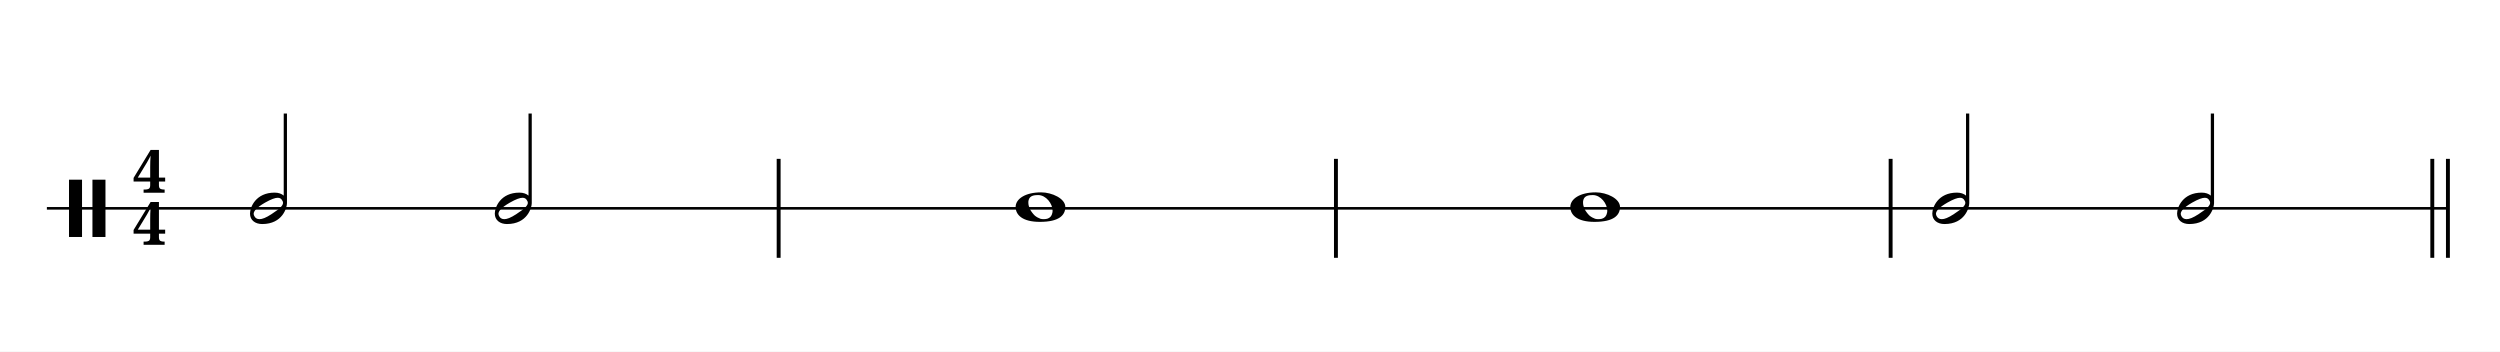
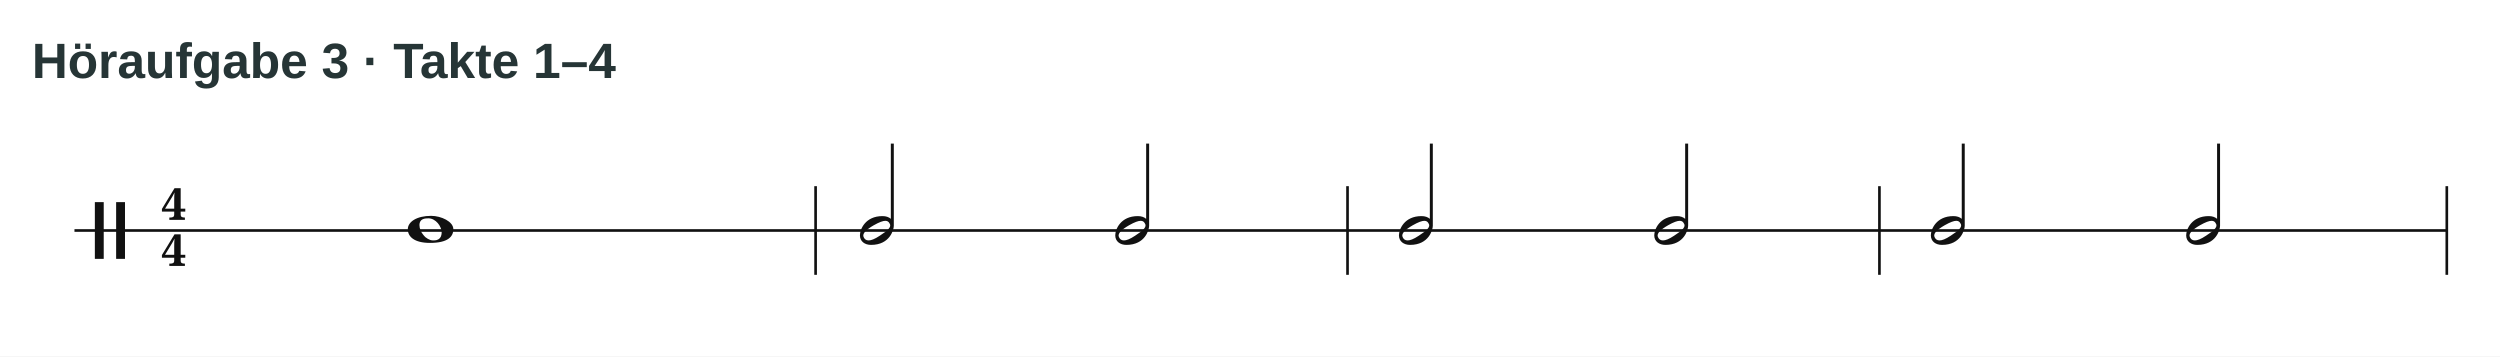
- <svg xmlns="http://www.w3.org/2000/svg" width="960" height="135" viewBox="0 0 960 135" role="img" aria-labelledby="title desc">
+ <svg xmlns="http://www.w3.org/2000/svg" width="1410" height="201" viewBox="0 0 1410 201" role="img" aria-labelledby="title desc">
  <defs>
-     <path id="half-note" fill="black" d="M9.0 28.4 C24.2 28.4 27.3 40.7 27.3 43.8 L27.3 110.0 L24.9 110.0 L24.9 49.4 C23.3 50.8 21.0 51.6 18.2 51.6 C4.3 51.6 0.0 40.9 0.0 36.1 C0.0 31.2 3.9 28.4 9.0 28.4 Z M11.1 44.2 C15.7 46.8 18.6 47.8 20.5 47.8 C22.2 47.8 23.2 47.0 23.8 45.8 C24.2 45.3 24.4 44.7 24.4 44.1 C24.4 42.2 22.5 40.0 16.0 35.8 C11.8 33.0 9.0 32.0 7.0 32.0 C5.0 32.0 3.9 33.0 3.3 34.1 C3.0 34.6 2.7 35.3 2.7 35.9 C2.7 37.9 4.7 40.5 11.1 44.2 Z" />
-     <path id="whole-note" fill="black" d="M18.8 51.8 C7.2 51.8 0.0 47.0 0.0 41.0 C0.0 35.2 5.0 30.0 17.9 30.0 C32.2 30.0 36.7 35.0 36.7 41.0 C36.7 47.2 26.9 51.8 18.8 51.8 Z M9.7 46.4 C10.6 49.4 13.8 49.8 16.6 49.8 C22.5 49.8 27.3 43.4 27.3 38.2 C27.3 37.6 27.2 37.0 27.1 36.6 C26.7 34.4 25.4 32.9 23.3 32.3 C22.4 32.1 21.5 32.0 20.6 32.0 C19.8 32.0 19.1 32.1 18.3 32.3 C16.9 32.8 15.4 33.6 14.2 34.6 C13.6 35.2 13.0 35.8 12.4 36.6 C10.7 38.6 9.4 41.5 9.4 44.2 C9.4 45.0 9.4 45.7 9.7 46.4 Z" />
+     <path id="half-note" fill="#111" d="M9.0 28.4 C24.2 28.4 27.3 40.7 27.3 43.8 L27.3 110.0 L24.9 110.0 L24.9 49.4 C23.3 50.8 21.0 51.6 18.2 51.6 C4.3 51.6 0.0 40.9 0.0 36.1 C0.0 31.2 3.9 28.4 9.0 28.4 Z M11.1 44.2 C15.7 46.8 18.6 47.8 20.5 47.8 C22.2 47.8 23.2 47.0 23.8 45.8 C24.2 45.3 24.4 44.7 24.4 44.1 C24.4 42.2 22.5 40.0 16.0 35.8 C11.8 33.0 9.0 32.0 7.0 32.0 C5.0 32.0 3.9 33.0 3.3 34.1 C3.0 34.6 2.7 35.3 2.7 35.9 C2.7 37.9 4.7 40.5 11.1 44.2 Z" />
+     <path id="whole-note" fill="#111" d="M18.8 51.8 C7.2 51.8 0.0 47.0 0.0 41.0 C0.0 35.2 5.0 30.0 17.9 30.0 C32.2 30.0 36.7 35.0 36.7 41.0 C36.7 47.2 26.9 51.8 18.8 51.8 Z M9.7 46.4 C10.6 49.4 13.8 49.8 16.6 49.8 C22.5 49.8 27.3 43.4 27.3 38.2 C27.3 37.6 27.2 37.0 27.1 36.6 C26.7 34.4 25.4 32.9 23.3 32.3 C22.4 32.1 21.5 32.0 20.6 32.0 C19.8 32.0 19.1 32.1 18.3 32.3 C16.9 32.8 15.4 33.6 14.2 34.6 C13.6 35.2 13.0 35.8 12.4 36.6 C10.7 38.6 9.4 41.5 9.4 44.2 C9.4 45.0 9.4 45.7 9.7 46.4 Z" />
  </defs>
-   <path fill="white" d="M0 0H960V135H0Z" />
-   <path d="M18 80H940" stroke="black" stroke-width="1" />
-   <path d="M29 69v22M38 69v22" stroke="black" stroke-width="5" />
-   <text x="51" y="74" font-family="Georgia,serif" font-weight="bold" font-size="23">4</text>
-   <text x="51" y="94" font-family="Georgia,serif" font-weight="bold" font-size="23">4</text>
-   <use href="#half-note" transform="translate(96 100.8) scale(.52 -.52)" />
-   <use href="#half-note" transform="translate(190 100.8) scale(.52 -.52)" />
-   <path d="M299 61v38" stroke="black" stroke-width="1.5" />
-   <use href="#whole-note" transform="translate(390 100.8) scale(.52 -.52)" />
-   <path d="M513 61v38" stroke="black" stroke-width="1.5" />
-   <use href="#whole-note" transform="translate(603 100.8) scale(.52 -.52)" />
-   <path d="M726 61v38" stroke="black" stroke-width="1.5" />
-   <use href="#half-note" transform="translate(742 100.8) scale(.52 -.52)" />
-   <use href="#half-note" transform="translate(836 100.8) scale(.52 -.52)" />
-   <path d="M934 61v38M940 61v38" stroke="black" stroke-width="1.5" />
+   <rect width="1410" height="201" fill="#fff" />
+   <text x="18" y="44" fill="#263536" font-family="Arial, Helvetica, sans-serif" font-size="28" font-weight="700">Höraufgabe 3 · Takte 1–4</text>
+   <g fill="none" stroke="#111" stroke-width="1.5">
+     <path d="M42 130H1380" />
+     <path d="M460 105V155M760 105V155M1060 105V155M1380 105V155" />
+   </g>
+   <g fill="#111">
+     <path d="M56 114V146M68 114V146" stroke="#111" stroke-width="5" />
+     <text x="91" y="124" font-family="Georgia,serif" font-size="25" font-weight="700">4</text>
+     <text x="91" y="150" font-family="Georgia,serif" font-size="25" font-weight="700">4</text>
+   </g>
+   <g>
+     <use href="#whole-note" transform="translate(230 158) scale(0.7 -0.7)" />
+     <use href="#half-note" transform="translate(485 158) scale(0.7 -0.7)" />
+     <use href="#half-note" transform="translate(629 158) scale(0.7 -0.7)" />
+     <use href="#half-note" transform="translate(789 158) scale(0.7 -0.7)" />
+     <use href="#half-note" transform="translate(933 158) scale(0.7 -0.7)" />
+     <use href="#half-note" transform="translate(1089 158) scale(0.7 -0.7)" />
+     <use href="#half-note" transform="translate(1233 158) scale(0.7 -0.7)" />
+   </g>
</svg>
